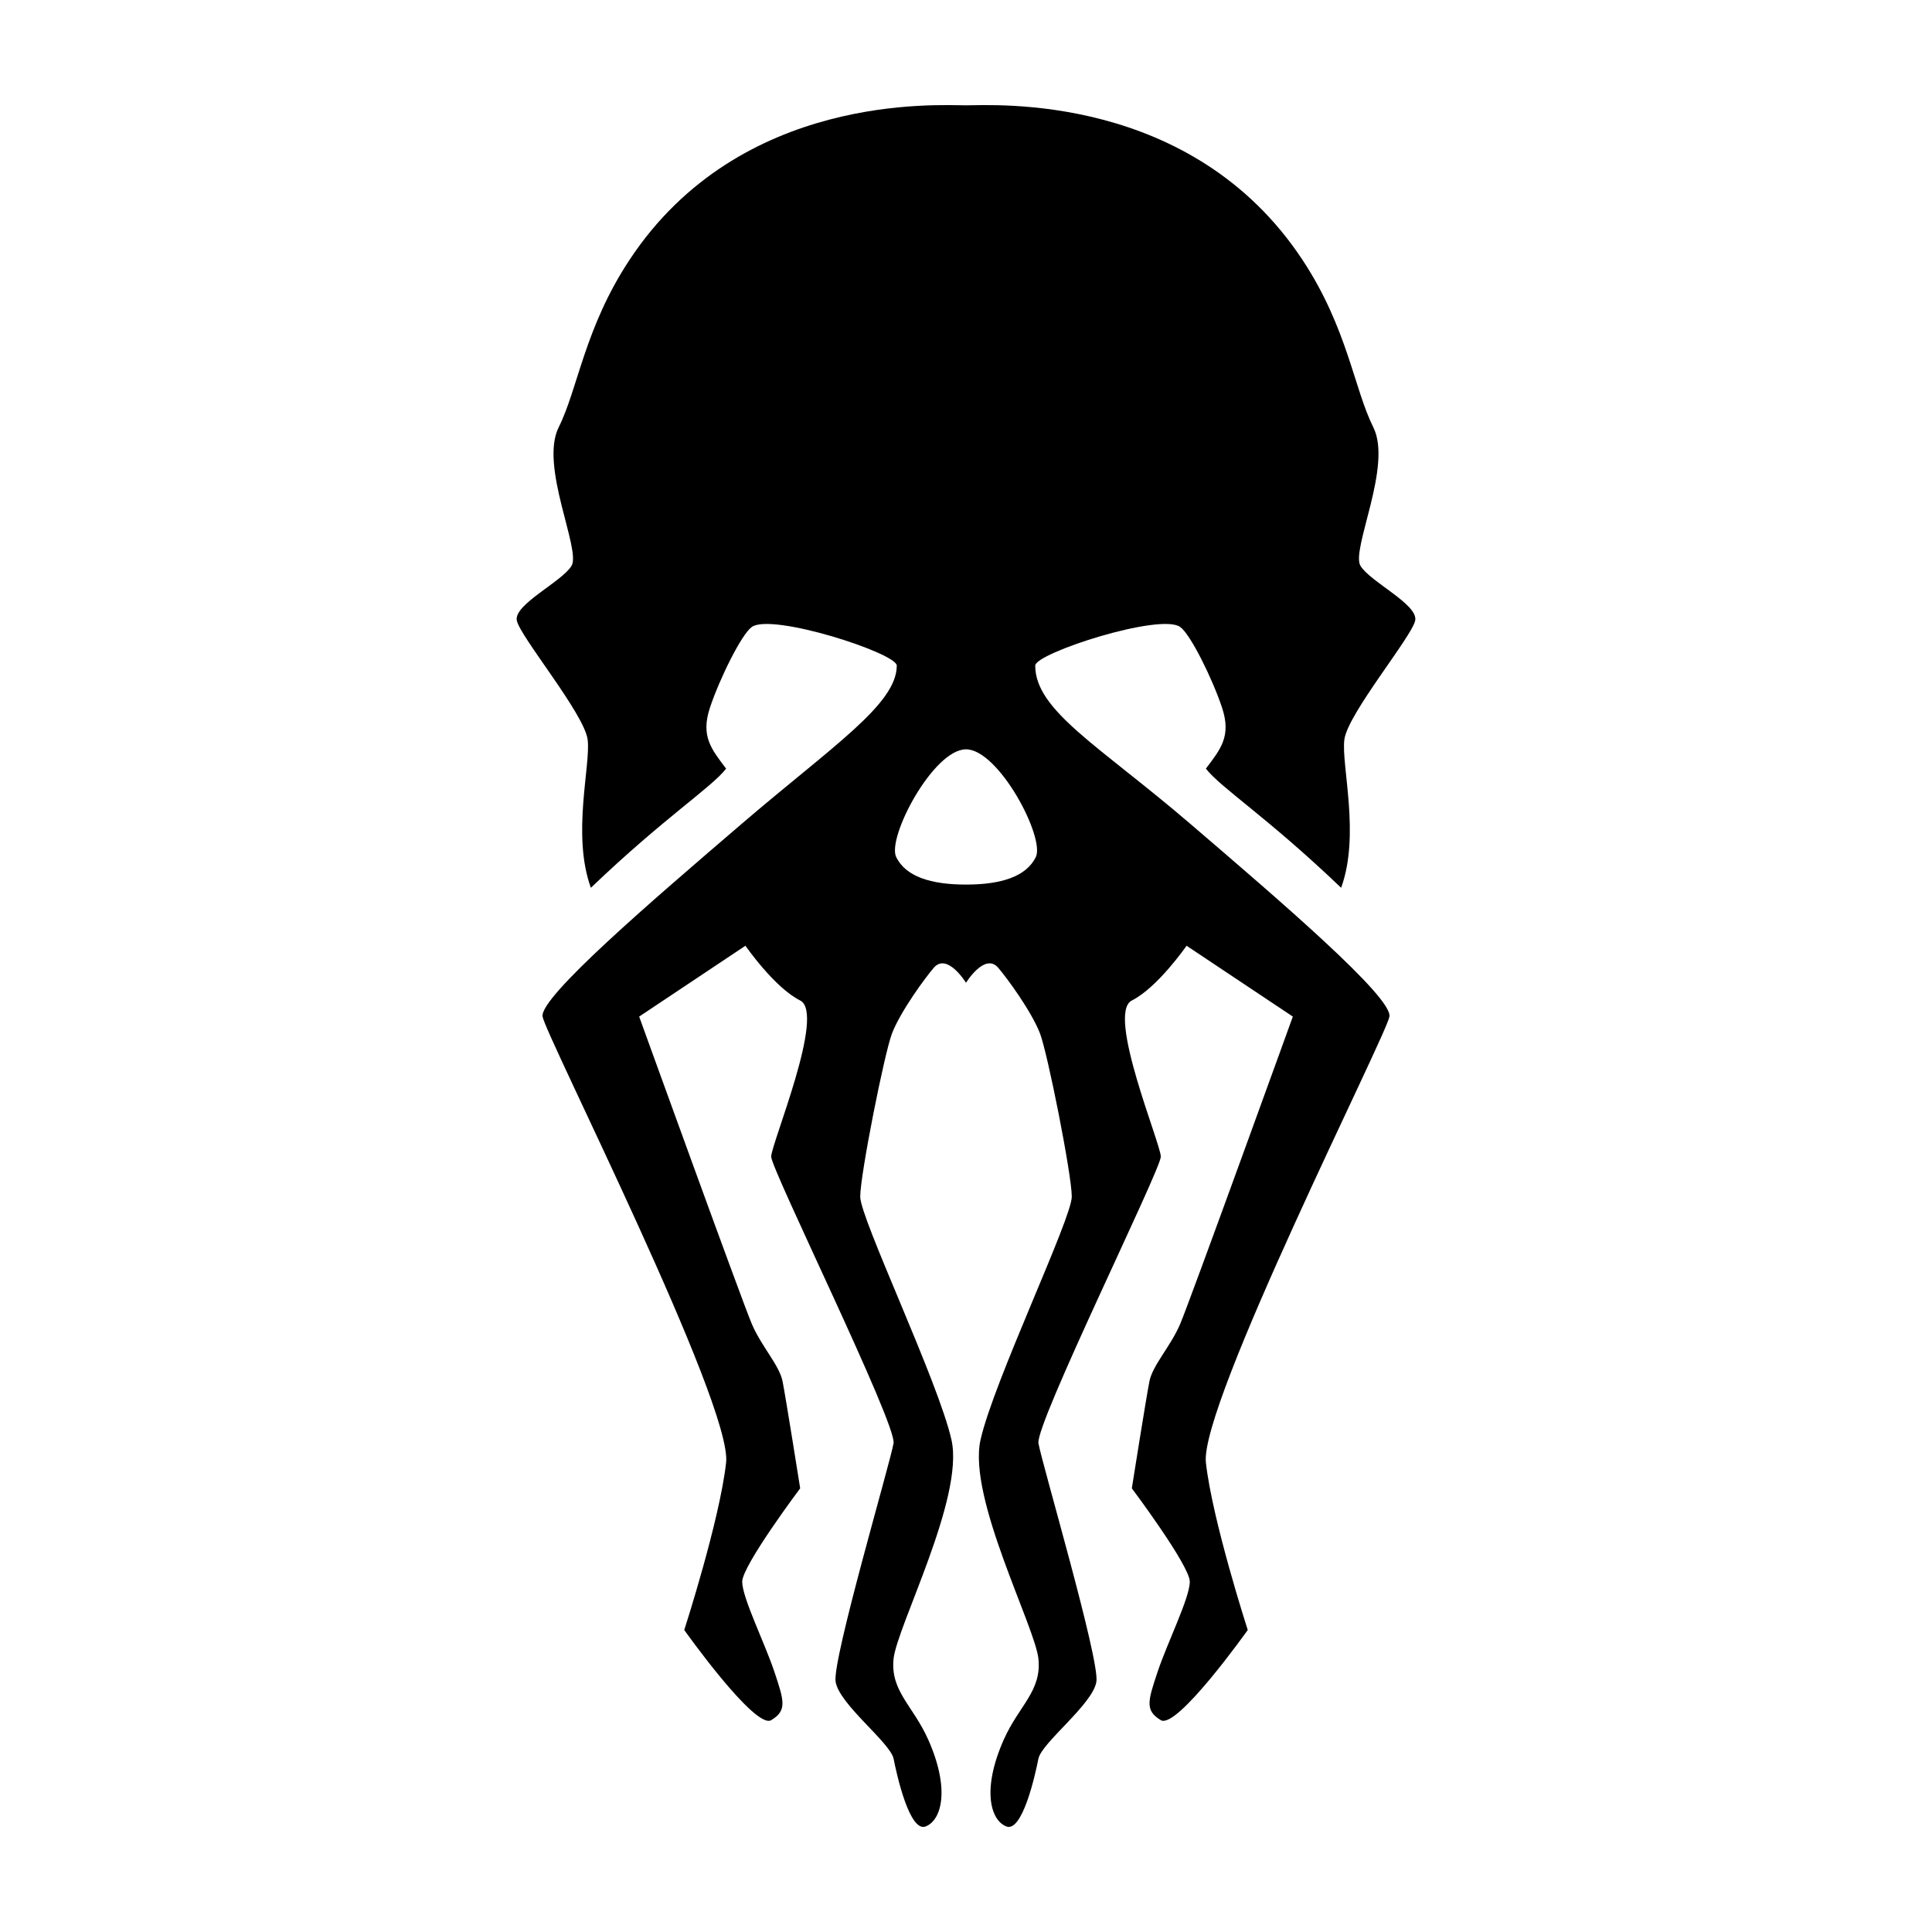
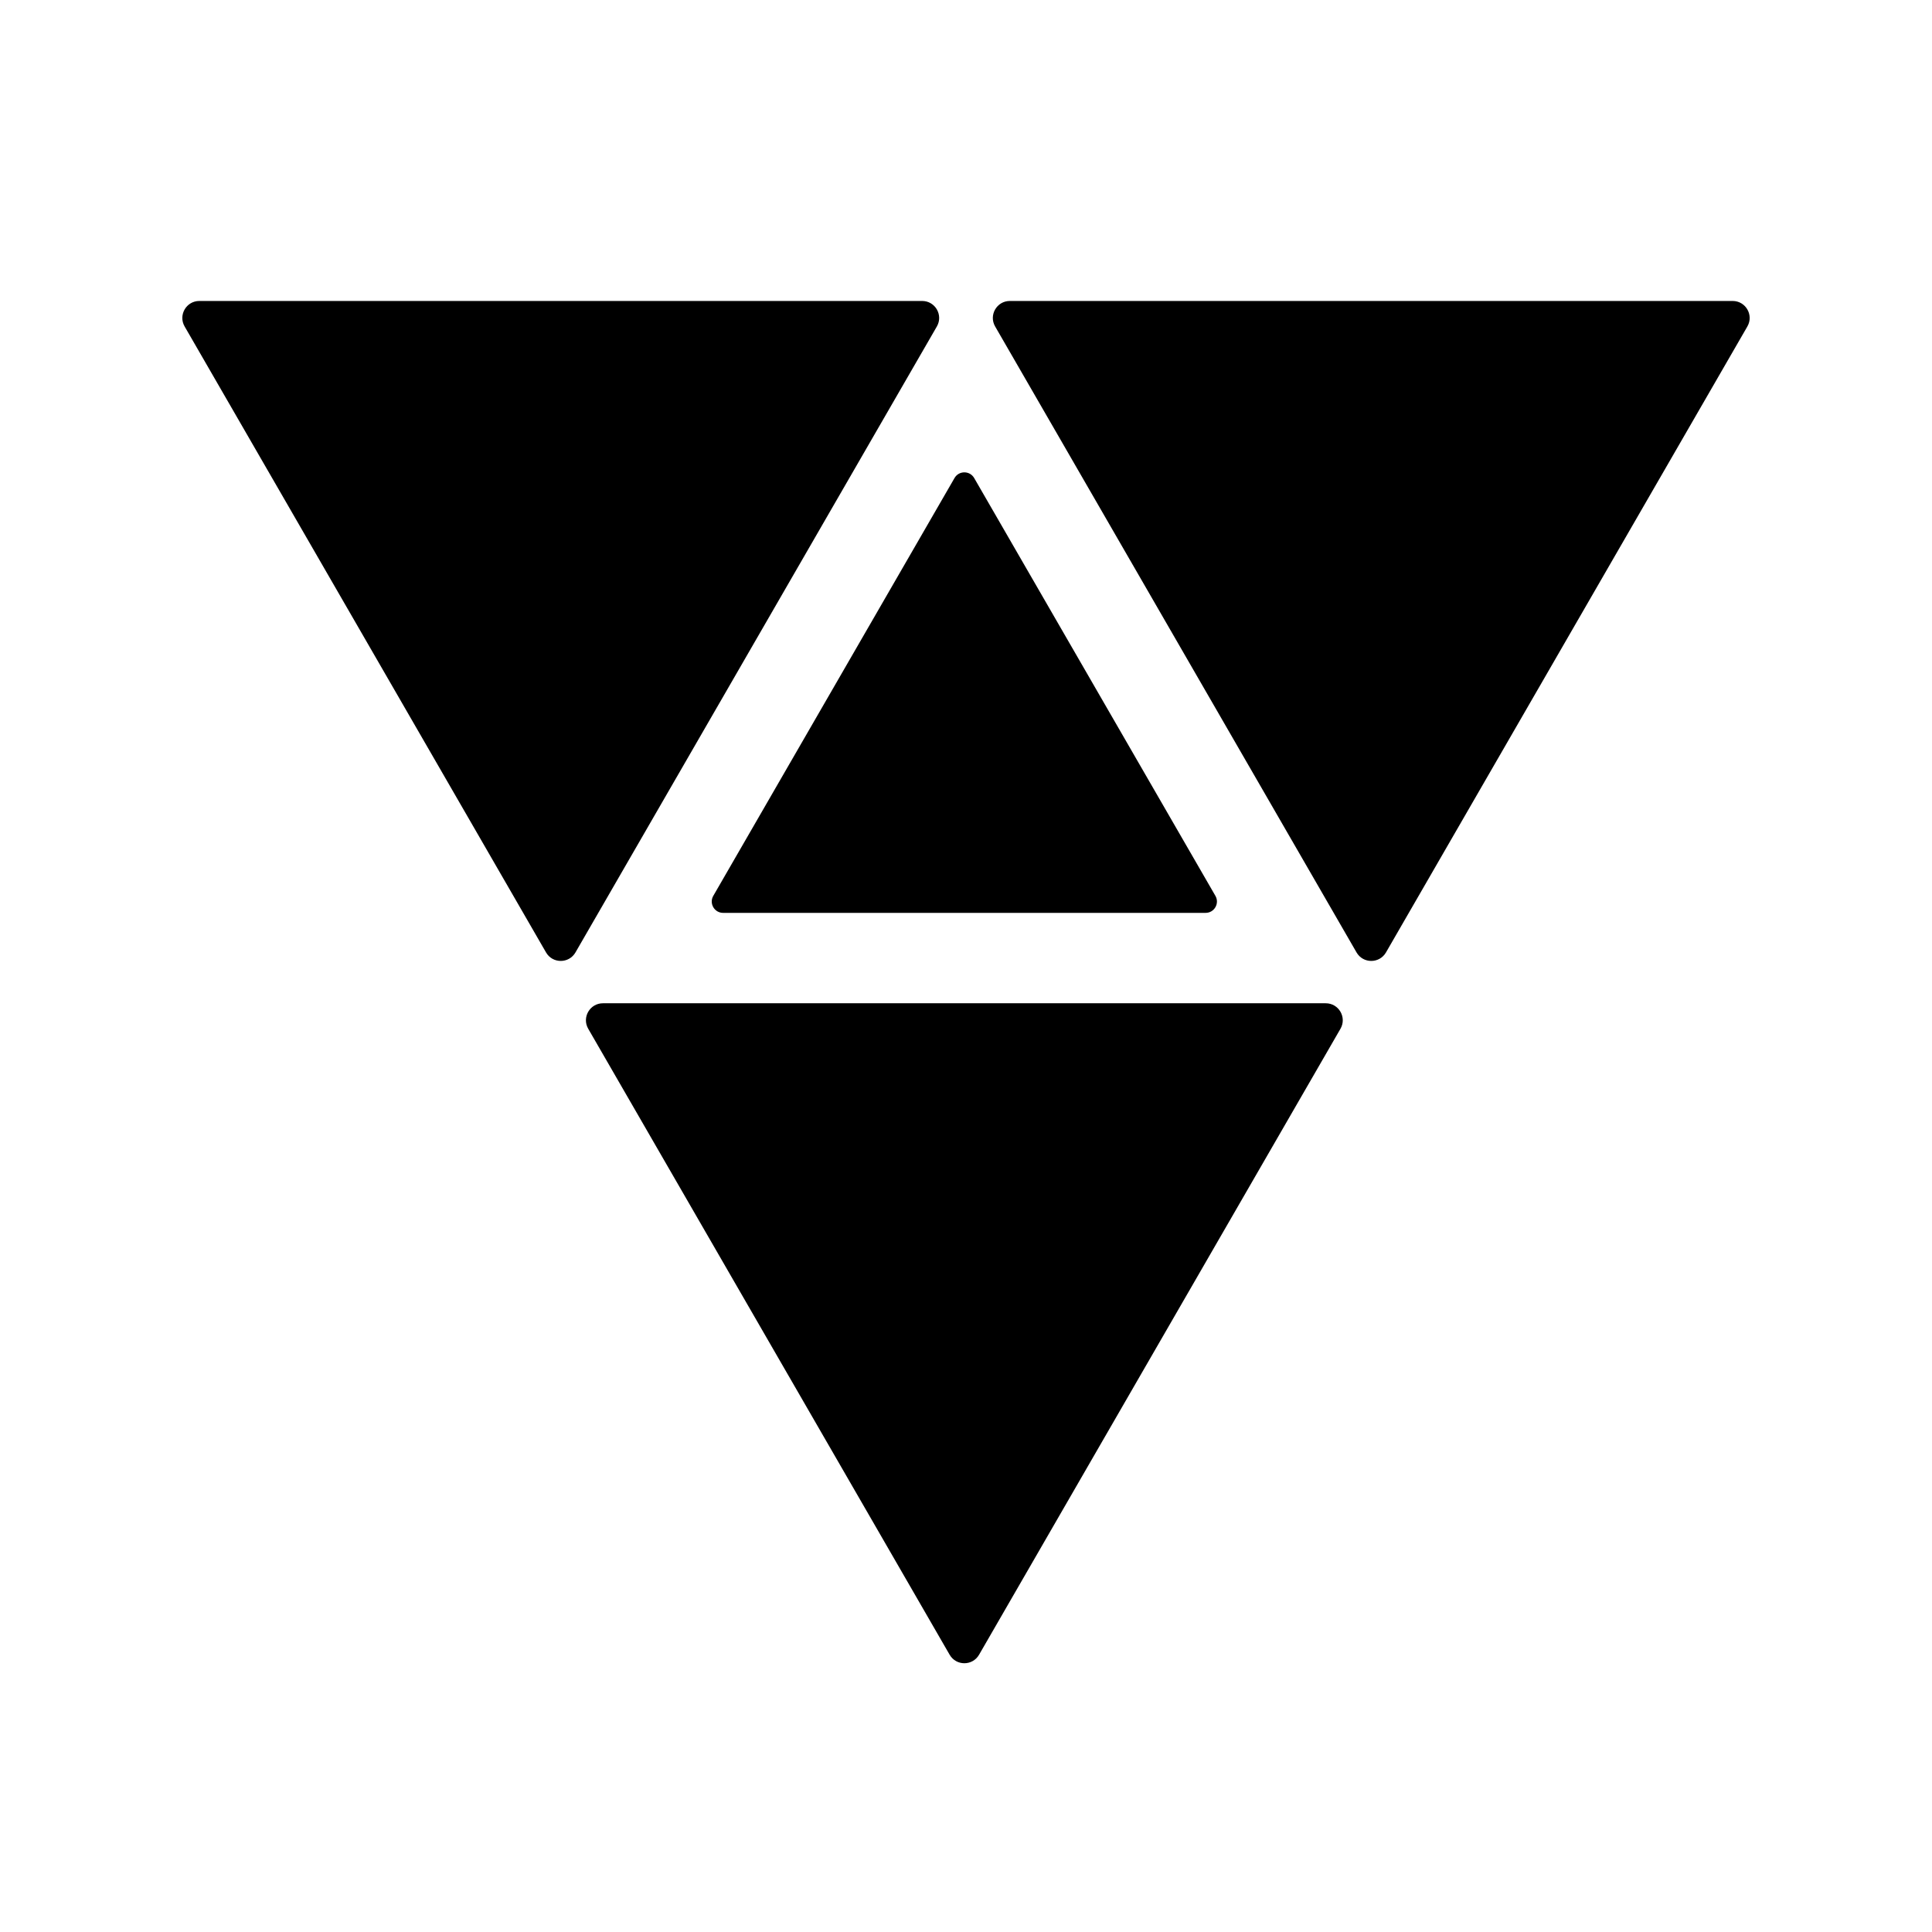
<svg xmlns="http://www.w3.org/2000/svg" version="1.1" width="300pt" height="300pt" viewBox="0 0 300 300">
  <g enable-background="new">
-     <clipPath id="cp7">
+     <clipPath id="cp4">
      <path transform="matrix(1,0,0,-1,0,300)" d="M 0 300 L 300 300 L 300 0 L 0 0 Z " />
    </clipPath>
-     <g clip-path="url(#cp7)">
-       <path transform="matrix(1,0,0,-1,160.833,133.1055)" d="M 0 0 C -1.5 -3 -5.333 -4.25 -10.833 -4.25 C -16.333 -4.25 -20.166 -3 -21.666 0 C -23.166 3 -15.916 16.75 -10.833 16.75 C -5.75 16.75 1.5 3 0 0 M 58.917 36.75 C 59.417 39.25 51.917 42.75 50.417 45.25 C 48.917 47.75 55.417 60.75 52.417 66.75 C 49.417 72.75 48.393 82.187 41.417 92.75 C 24.217 118.796 -6.583 116.75 -10.833 116.75 C -15.083 116.75 -45.883 118.796 -63.083 92.75 C -70.06 82.187 -71.083 72.75 -74.083 66.75 C -77.083 60.75 -70.583 47.75 -72.083 45.25 C -73.583 42.75 -81.083 39.25 -80.583 36.75 C -80.083 34.25 -70.083 22.25 -69.583 18.25 C -69.083 14.25 -72.083 3.5 -69.083 -4.75 C -57.583 6.25 -50.42 10.753 -48.083 13.75 C -50.333 16.75 -52.083 18.75 -50.583 23.25 C -49.083 27.75 -45.689 34.613 -44.095 35.75 C -40.985 37.967 -21.583 31.683 -21.583 29.75 C -21.583 23.75 -31.583 17.25 -45.583 5.25 C -59.583 -6.75 -77.083 -21.75 -76.583 -24.75 C -76.083 -27.75 -47.083 -85 -48.083 -94 C -49.083 -103 -54.583 -120 -54.583 -120 C -54.583 -120 -43.583 -135.5 -41.083 -134 C -38.583 -132.5 -39.083 -131 -40.583 -126.5 C -42.083 -122 -45.583 -115 -45.583 -112.5 C -45.583 -110 -36.583 -98 -36.583 -98 C -36.583 -98 -38.819 -83.873 -39.319 -81.373 C -39.819 -78.873 -42.583 -76 -44.083 -72.5 C -45.583 -69 -61.583 -24.75 -61.583 -24.75 L -45.083 -13.75 C -45.083 -13.75 -40.583 -20.25 -36.583 -22.25 C -32.583 -24.25 -41.083 -44.5 -41.083 -46.5 C -41.083 -48.5 -21.583 -88 -22.083 -91 C -22.583 -94 -31.583 -124.5 -31.083 -128 C -30.583 -131.5 -22.564 -137.5 -22.073 -140 C -21.583 -142.5 -19.583 -151.5 -17.083 -150.5 C -14.583 -149.5 -13.295 -144.654 -16.709 -137 C -19.058 -131.733 -22.583 -129.5 -22.083 -124.5 C -21.583 -119.5 -11.083 -99.5 -13.083 -90.5 C -15.083 -81.5 -27.258 -56.115 -27.258 -52.713 C -27.258 -49.311 -23.49 -30.346 -22.308 -27.325 C -20.958 -23.877 -17.179 -18.728 -15.833 -17.167 C -13.75 -14.75 -10.833 -19.5 -10.833 -19.5 C -10.833 -19.5 -7.916 -14.75 -5.833 -17.167 C -4.487 -18.728 -.708 -23.877 .642 -27.325 C 1.824 -30.346 5.592 -49.311 5.592 -52.713 C 5.592 -56.115 -6.583 -81.5 -8.583 -90.5 C -10.583 -99.5 -.083 -119.5 .417 -124.5 C .917 -129.5 -2.608 -131.733 -4.957 -137 C -8.371 -144.654 -7.083 -149.5 -4.583 -150.5 C -2.083 -151.5 -.083 -142.5 .407 -140 C .898 -137.5 8.917 -131.5 9.417 -128 C 9.917 -124.5 .917 -94 .417 -91 C -.083 -88 19.417 -48.5 19.417 -46.5 C 19.417 -44.5 10.917 -24.25 14.917 -22.25 C 18.917 -20.25 23.417 -13.75 23.417 -13.75 L 39.917 -24.75 C 39.917 -24.75 23.917 -69 22.417 -72.5 C 20.917 -76 18.152 -78.873 17.652 -81.373 C 17.152 -83.873 14.917 -98 14.917 -98 C 14.917 -98 23.917 -110 23.917 -112.5 C 23.917 -115 20.417 -122 18.917 -126.5 C 17.417 -131 16.917 -132.5 19.417 -134 C 21.917 -135.5 32.917 -120 32.917 -120 C 32.917 -120 27.417 -103 26.417 -94 C 25.417 -85 54.417 -27.75 54.917 -24.75 C 55.417 -21.75 37.917 -6.75 23.917 5.25 C 9.917 17.25 -.083 22.75 -.083 29.75 C -.083 31.683 19.319 37.967 22.429 35.75 C 24.023 34.613 27.417 27.75 28.917 23.25 C 30.417 18.75 28.667 16.75 26.417 13.75 C 28.754 10.753 35.917 6.25 47.417 -4.75 C 50.417 3.5 47.417 14.25 47.917 18.25 C 48.417 22.25 58.417 34.25 58.917 36.75 " fill="currentColor" />
+     <g clip-path="url(#cp4)">
+       <path transform="matrix(1,0,0,-1,152.0292,256.9463)" d="M 0 0 L 56.118 97.2 C 57.134 98.96 55.864 101.159 53.832 101.159 L -58.404 101.159 C -60.437 101.159 -61.706 98.96 -60.69 97.2 L -4.571 0 C -3.556 -1.76 -1.017 -1.76 0 0 L 56.118 97.2 C 57.134 98.96 55.864 101.159 53.832 101.159 L -58.404 101.159 C -60.437 101.159 -61.706 98.96 -60.69 97.2 L -4.571 0 C -3.556 -1.76 -1.017 -1.76 0 0 " fill="currentColor" />
+       <path transform="matrix(1,0,0,-1,148.2176,74.2271)" d="M 0 0 L -37.459 -64.88 C -38.137 -66.055 -37.289 -67.523 -35.934 -67.523 L 38.984 -67.523 C 40.341 -67.523 41.188 -66.055 40.51 -64.88 L 3.051 0 C 2.373 1.174 .678 1.174 0 0 L -37.459 -64.88 C -38.137 -66.055 -37.289 -67.523 -35.934 -67.523 L 38.984 -67.523 C 40.341 -67.523 41.188 -66.055 40.51 -64.88 L 3.051 0 C 2.373 1.174 .678 1.174 0 0 " fill="currentColor" />
+       <path transform="matrix(1,0,0,-1,215.2137,147.8931)" d="M 0 0 L 56.118 97.2 C 57.134 98.959 55.864 101.159 53.832 101.159 L -58.404 101.159 C -60.437 101.159 -61.706 98.959 -60.69 97.2 L -4.571 0 C -3.556 -1.759 -1.017 -1.759 0 0 L 56.118 97.2 C 57.134 98.959 55.864 101.159 53.832 101.159 L -58.404 101.159 C -60.437 101.159 -61.706 98.959 -60.69 97.2 L -4.571 0 C -3.556 -1.759 -1.017 -1.759 0 0 " fill="currentColor" />
+       <path transform="matrix(1,0,0,-1,89.3583,147.8931)" d="M 0 0 L 56.118 97.2 C 57.134 98.959 55.864 101.159 53.832 101.159 L -58.404 101.159 C -60.437 101.159 -61.706 98.959 -60.69 97.2 L -4.571 0 C -3.556 -1.759 -1.017 -1.759 0 0 L 56.118 97.2 C 57.134 98.959 55.864 101.159 53.832 101.159 L -58.404 101.159 C -60.437 101.159 -61.706 98.959 -60.69 97.2 L -4.571 0 C -3.556 -1.759 -1.017 -1.759 0 0 " fill="currentColor" />
    </g>
  </g>
</svg>
